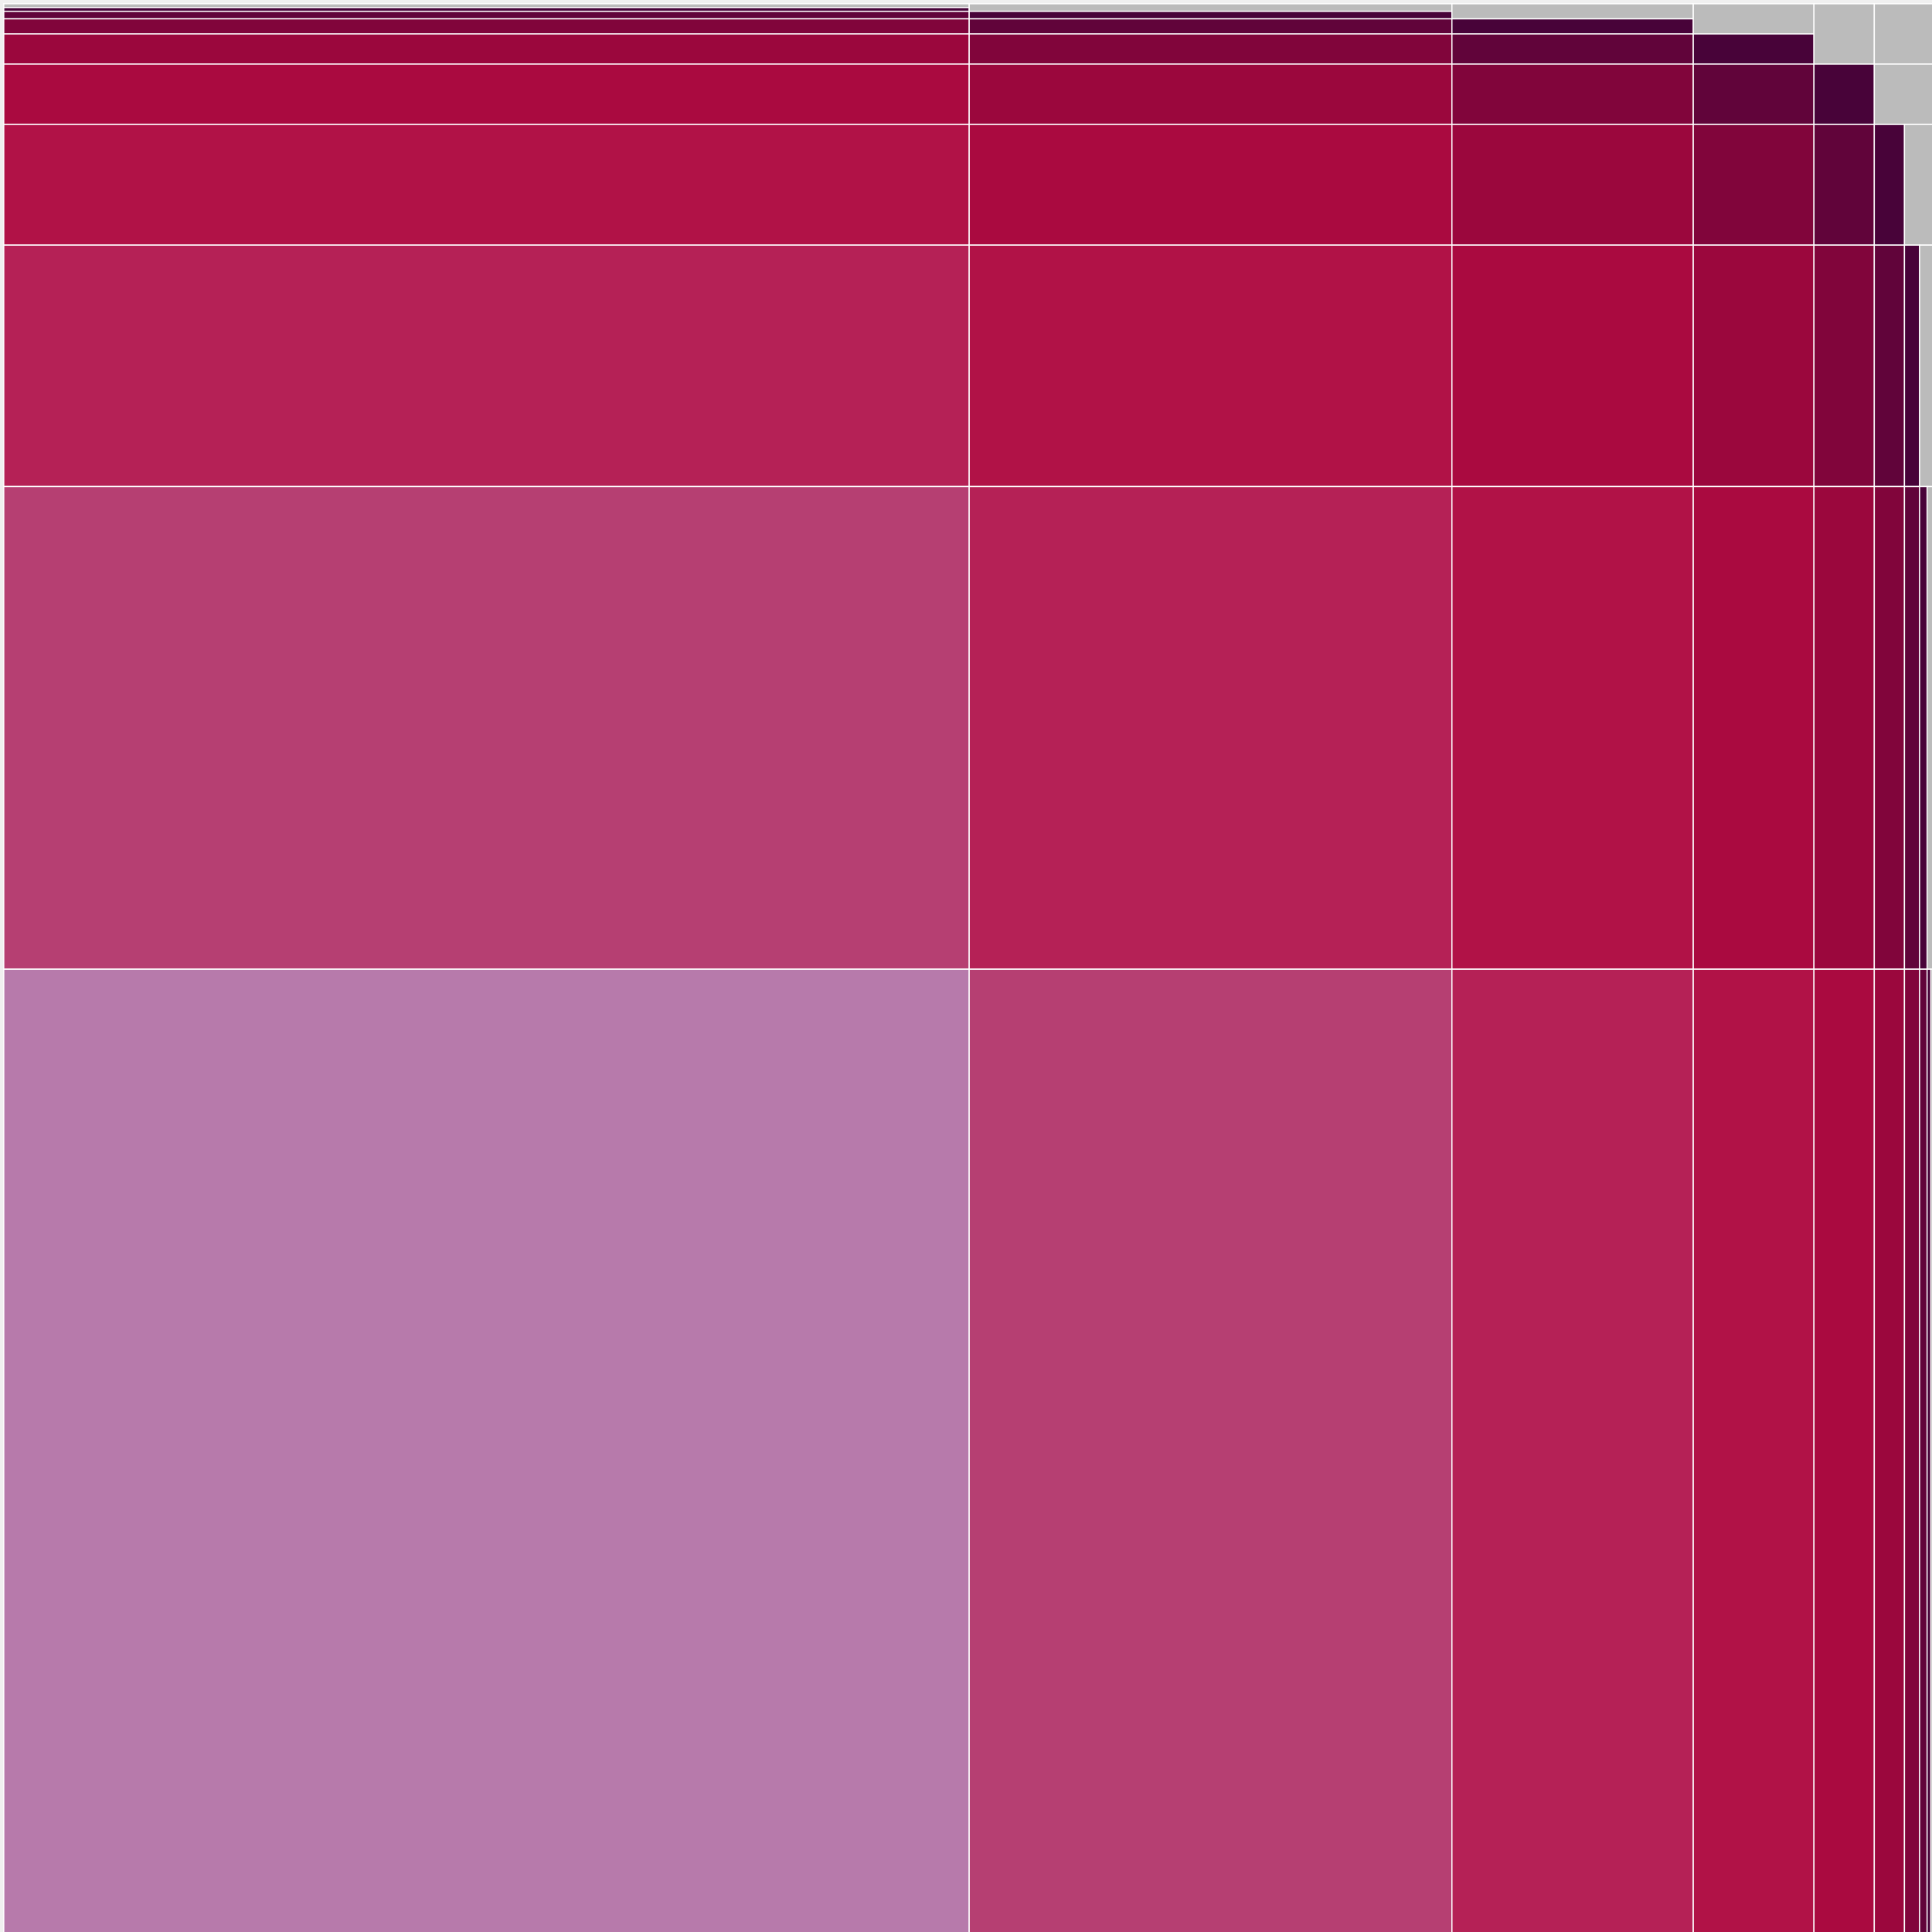
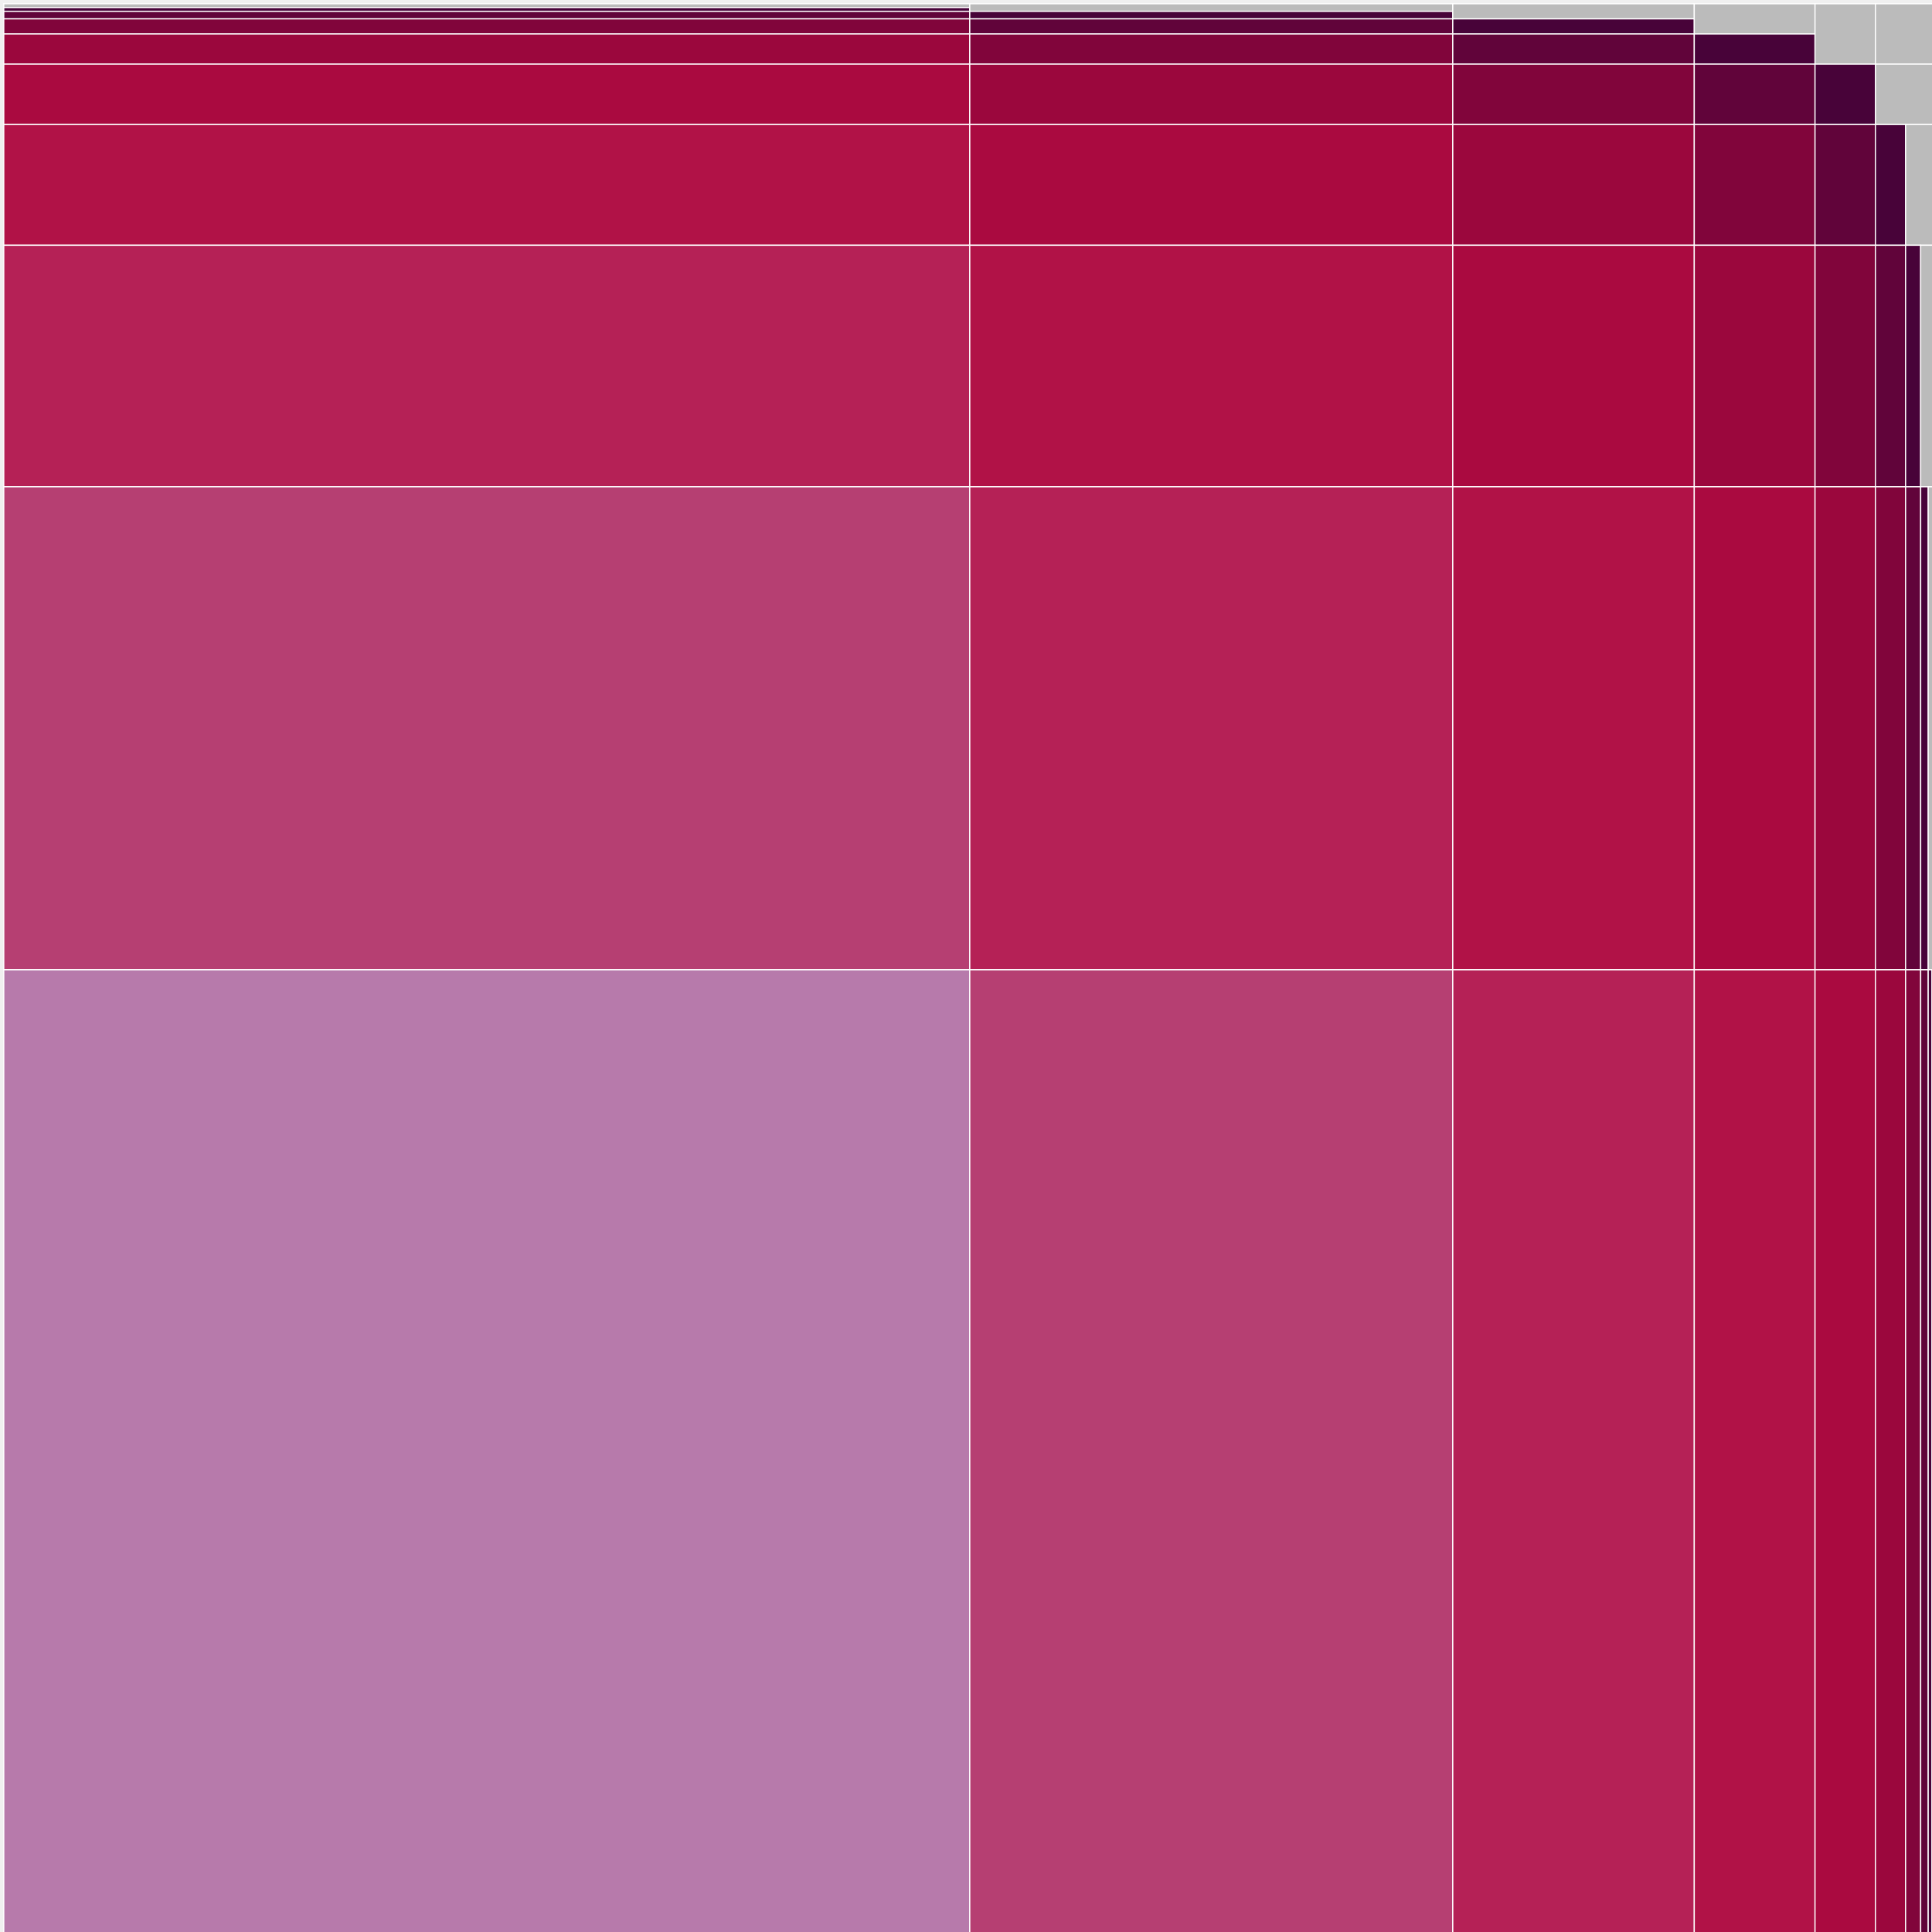
- <svg xmlns="http://www.w3.org/2000/svg" version="1.1" baseProfile="full">
-   <rect x="1" y="1" width="256" height="1" stroke-width=".3px" stroke="white" fill="#BBB" />
-   <rect x="1" y="2" width="256" height="1" stroke-width=".3px" stroke="white" fill="rgb(71.661, 3.465, 57.445)" />
-   <rect x="1" y="3" width="256" height="2" stroke-width=".3px" stroke="white" fill="rgb(96.695, 3.93, 57.891)" />
-   <rect x="1" y="5" width="256" height="4" stroke-width=".3px" stroke="white" fill="rgb(128.531, 4.859, 58.781)" />
-   <rect x="1" y="9" width="256" height="8" stroke-width=".3px" stroke="white" fill="rgb(155.05, 6.719, 60.562)" />
-   <rect x="1" y="17" width="256" height="16" stroke-width=".3px" stroke="white" fill="rgb(169.881, 10.438, 64.125)" />
-   <rect x="1" y="33" width="256" height="32" stroke-width=".3px" stroke="white" fill="rgb(177.06, 17.875, 71.25)" />
-   <rect x="1" y="65" width="256" height="64" stroke-width=".3px" stroke="white" fill="rgb(180.501, 32.75, 85.5)" />
-   <rect x="1" y="129" width="256" height="128" stroke-width=".3px" stroke="white" fill="rgb(182.175, 62.5, 114)" />
-   <rect x="257" y="1" width="128" height="2" stroke-width=".3px" stroke="white" fill="#BBB" />
-   <rect x="257" y="3" width="128" height="2" stroke-width=".3px" stroke="white" fill="rgb(71.661, 3.465, 57.445)" />
-   <rect x="257" y="5" width="128" height="4" stroke-width=".3px" stroke="white" fill="rgb(96.695, 3.93, 57.891)" />
-   <rect x="257" y="9" width="128" height="8" stroke-width=".3px" stroke="white" fill="rgb(128.531, 4.859, 58.781)" />
-   <rect x="257" y="17" width="128" height="16" stroke-width=".3px" stroke="white" fill="rgb(155.05, 6.719, 60.562)" />
-   <rect x="257" y="33" width="128" height="32" stroke-width=".3px" stroke="white" fill="rgb(169.881, 10.438, 64.125)" />
-   <rect x="257" y="65" width="128" height="64" stroke-width=".3px" stroke="white" fill="rgb(177.06, 17.875, 71.25)" />
-   <rect x="385" y="1" width="64" height="4" stroke-width=".3px" stroke="white" fill="#BBB" />
-   <rect x="385" y="5" width="64" height="4" stroke-width=".3px" stroke="white" fill="rgb(71.661, 3.465, 57.445)" />
-   <rect x="385" y="9" width="64" height="8" stroke-width=".3px" stroke="white" fill="rgb(96.695, 3.93, 57.891)" />
-   <rect x="385" y="17" width="64" height="16" stroke-width=".3px" stroke="white" fill="rgb(128.531, 4.859, 58.781)" />
-   <rect x="385" y="33" width="64" height="32" stroke-width=".3px" stroke="white" fill="rgb(155.05, 6.719, 60.562)" />
-   <rect x="449" y="1" width="32" height="8" stroke-width=".3px" stroke="white" fill="#BBB" />
-   <rect x="449" y="9" width="32" height="8" stroke-width=".3px" stroke="white" fill="rgb(71.661, 3.465, 57.445)" />
-   <rect x="449" y="17" width="32" height="16" stroke-width=".3px" stroke="white" fill="rgb(96.695, 3.93, 57.891)" />
-   <rect x="481" y="1" width="16" height="16" stroke-width=".3px" stroke="white" fill="#BBB" />
-   <rect x="497" y="1" width="16" height="16" stroke-width=".3px" stroke="white" fill="#BBB" />
-   <rect x="481" y="17" width="16" height="16" stroke-width=".3px" stroke="white" fill="rgb(71.661, 3.465, 57.445)" />
-   <rect x="497" y="17" width="16" height="16" stroke-width=".3px" stroke="white" fill="#BBB" />
-   <rect x="449" y="33" width="32" height="32" stroke-width=".3px" stroke="white" fill="rgb(128.531, 4.859, 58.781)" />
-   <rect x="481" y="33" width="16" height="32" stroke-width=".3px" stroke="white" fill="rgb(96.695, 3.93, 57.891)" />
-   <rect x="497" y="33" width="8" height="32" stroke-width=".3px" stroke="white" fill="rgb(71.661, 3.465, 57.445)" />
-   <rect x="505" y="33" width="8" height="32" stroke-width=".3px" stroke="white" fill="#BBB" />
-   <rect x="385" y="65" width="64" height="64" stroke-width=".3px" stroke="white" fill="rgb(169.881, 10.438, 64.125)" />
-   <rect x="449" y="65" width="32" height="64" stroke-width=".3px" stroke="white" fill="rgb(155.05, 6.719, 60.562)" />
-   <rect x="481" y="65" width="16" height="64" stroke-width=".3px" stroke="white" fill="rgb(128.531, 4.859, 58.781)" />
-   <rect x="497" y="65" width="8" height="64" stroke-width=".3px" stroke="white" fill="rgb(96.695, 3.93, 57.891)" />
-   <rect x="505" y="65" width="4" height="64" stroke-width=".3px" stroke="white" fill="rgb(71.661, 3.465, 57.445)" />
-   <rect x="509" y="65" width="4" height="64" stroke-width=".3px" stroke="white" fill="#BBB" />
-   <rect x="257" y="129" width="128" height="128" stroke-width=".3px" stroke="white" fill="rgb(180.501, 32.75, 85.5)" />
-   <rect x="385" y="129" width="64" height="128" stroke-width=".3px" stroke="white" fill="rgb(177.06, 17.875, 71.25)" />
-   <rect x="449" y="129" width="32" height="128" stroke-width=".3px" stroke="white" fill="rgb(169.881, 10.438, 64.125)" />
-   <rect x="481" y="129" width="16" height="128" stroke-width=".3px" stroke="white" fill="rgb(155.05, 6.719, 60.562)" />
-   <rect x="497" y="129" width="8" height="128" stroke-width=".3px" stroke="white" fill="rgb(128.531, 4.859, 58.781)" />
-   <rect x="505" y="129" width="4" height="128" stroke-width=".3px" stroke="white" fill="rgb(96.695, 3.93, 57.891)" />
-   <rect x="509" y="129" width="2" height="128" stroke-width=".3px" stroke="white" fill="rgb(71.661, 3.465, 57.445)" />
-   <rect x="511" y="129" width="2" height="128" stroke-width=".3px" stroke="white" fill="#BBB" />
-   <rect x="1" y="257" width="256" height="256" stroke-width=".3px" stroke="white" fill="rgb(183, 122, 171)" />
-   <rect x="257" y="257" width="128" height="256" stroke-width=".3px" stroke="white" fill="rgb(182.175, 62.5, 114)" />
-   <rect x="385" y="257" width="64" height="256" stroke-width=".3px" stroke="white" fill="rgb(180.501, 32.75, 85.5)" />
-   <rect x="449" y="257" width="32" height="256" stroke-width=".3px" stroke="white" fill="rgb(177.06, 17.875, 71.25)" />
-   <rect x="481" y="257" width="16" height="256" stroke-width=".3px" stroke="white" fill="rgb(169.881, 10.438, 64.125)" />
-   <rect x="497" y="257" width="8" height="256" stroke-width=".3px" stroke="white" fill="rgb(155.05, 6.719, 60.562)" />
-   <rect x="505" y="257" width="4" height="256" stroke-width=".3px" stroke="white" fill="rgb(128.531, 4.859, 58.781)" />
-   <rect x="509" y="257" width="2" height="256" stroke-width=".3px" stroke="white" fill="rgb(96.695, 3.93, 57.891)" />
-   <rect x="511" y="257" width="1" height="256" stroke-width=".3px" stroke="white" fill="rgb(71.661, 3.465, 57.445)" />
-   <rect x="512" y="257" width="1" height="256" stroke-width=".3px" stroke="white" fill="#BBB" />
+ <svg xmlns="http://www.w3.org/2000/svg" version="1.1" baseProfile="full" width="512" height="512">
+   <rect x="1" y="1" width="256" height="1" stroke-width=".3px" stroke="white" fill="#BBB"> </rect>
+   <rect x="1" y="2" width="256" height="1" stroke-width=".3px" stroke="white" fill="rgb(71.661, 3.465, 57.445)"> </rect>
+   <rect x="1" y="3" width="256" height="2" stroke-width=".3px" stroke="white" fill="rgb(96.695, 3.93, 57.891)"> </rect>
+   <rect x="1" y="5" width="256" height="4" stroke-width=".3px" stroke="white" fill="rgb(128.531, 4.859, 58.781)"> </rect>
+   <rect x="1" y="9" width="256" height="8" stroke-width=".3px" stroke="white" fill="rgb(155.05, 6.719, 60.562)"> </rect>
+   <rect x="1" y="17" width="256" height="16" stroke-width=".3px" stroke="white" fill="rgb(169.881, 10.438, 64.125)"> </rect>
+   <rect x="1" y="33" width="256" height="32" stroke-width=".3px" stroke="white" fill="rgb(177.06, 17.875, 71.25)"> </rect>
+   <rect x="1" y="65" width="256" height="64" stroke-width=".3px" stroke="white" fill="rgb(180.501, 32.75, 85.5)"> </rect>
+   <rect x="1" y="129" width="256" height="128" stroke-width=".3px" stroke="white" fill="rgb(182.175, 62.5, 114)"> </rect>
+   <rect x="257" y="1" width="128" height="2" stroke-width=".3px" stroke="white" fill="#BBB"> </rect>
+   <rect x="257" y="3" width="128" height="2" stroke-width=".3px" stroke="white" fill="rgb(71.661, 3.465, 57.445)"> </rect>
+   <rect x="257" y="5" width="128" height="4" stroke-width=".3px" stroke="white" fill="rgb(96.695, 3.93, 57.891)"> </rect>
+   <rect x="257" y="9" width="128" height="8" stroke-width=".3px" stroke="white" fill="rgb(128.531, 4.859, 58.781)"> </rect>
+   <rect x="257" y="17" width="128" height="16" stroke-width=".3px" stroke="white" fill="rgb(155.05, 6.719, 60.562)"> </rect>
+   <rect x="257" y="33" width="128" height="32" stroke-width=".3px" stroke="white" fill="rgb(169.881, 10.438, 64.125)"> </rect>
+   <rect x="257" y="65" width="128" height="64" stroke-width=".3px" stroke="white" fill="rgb(177.06, 17.875, 71.25)"> </rect>
+   <rect x="385" y="1" width="64" height="4" stroke-width=".3px" stroke="white" fill="#BBB"> </rect>
+   <rect x="385" y="5" width="64" height="4" stroke-width=".3px" stroke="white" fill="rgb(71.661, 3.465, 57.445)"> </rect>
+   <rect x="385" y="9" width="64" height="8" stroke-width=".3px" stroke="white" fill="rgb(96.695, 3.93, 57.891)"> </rect>
+   <rect x="385" y="17" width="64" height="16" stroke-width=".3px" stroke="white" fill="rgb(128.531, 4.859, 58.781)"> </rect>
+   <rect x="385" y="33" width="64" height="32" stroke-width=".3px" stroke="white" fill="rgb(155.05, 6.719, 60.562)"> </rect>
+   <rect x="449" y="1" width="32" height="8" stroke-width=".3px" stroke="white" fill="#BBB"> </rect>
+   <rect x="449" y="9" width="32" height="8" stroke-width=".3px" stroke="white" fill="rgb(71.661, 3.465, 57.445)"> </rect>
+   <rect x="449" y="17" width="32" height="16" stroke-width=".3px" stroke="white" fill="rgb(96.695, 3.93, 57.891)"> </rect>
+   <rect x="481" y="1" width="16" height="16" stroke-width=".3px" stroke="white" fill="#BBB"> </rect>
+   <rect x="497" y="1" width="16" height="16" stroke-width=".3px" stroke="white" fill="#BBB"> </rect>
+   <rect x="481" y="17" width="16" height="16" stroke-width=".3px" stroke="white" fill="rgb(71.661, 3.465, 57.445)"> </rect>
+   <rect x="497" y="17" width="16" height="16" stroke-width=".3px" stroke="white" fill="#BBB"> </rect>
+   <rect x="449" y="33" width="32" height="32" stroke-width=".3px" stroke="white" fill="rgb(128.531, 4.859, 58.781)"> </rect>
+   <rect x="481" y="33" width="16" height="32" stroke-width=".3px" stroke="white" fill="rgb(96.695, 3.93, 57.891)"> </rect>
+   <rect x="497" y="33" width="8" height="32" stroke-width=".3px" stroke="white" fill="rgb(71.661, 3.465, 57.445)"> </rect>
+   <rect x="505" y="33" width="8" height="32" stroke-width=".3px" stroke="white" fill="#BBB"> </rect>
+   <rect x="385" y="65" width="64" height="64" stroke-width=".3px" stroke="white" fill="rgb(169.881, 10.438, 64.125)"> </rect>
+   <rect x="449" y="65" width="32" height="64" stroke-width=".3px" stroke="white" fill="rgb(155.05, 6.719, 60.562)"> </rect>
+   <rect x="481" y="65" width="16" height="64" stroke-width=".3px" stroke="white" fill="rgb(128.531, 4.859, 58.781)"> </rect>
+   <rect x="497" y="65" width="8" height="64" stroke-width=".3px" stroke="white" fill="rgb(96.695, 3.93, 57.891)"> </rect>
+   <rect x="505" y="65" width="4" height="64" stroke-width=".3px" stroke="white" fill="rgb(71.661, 3.465, 57.445)"> </rect>
+   <rect x="509" y="65" width="4" height="64" stroke-width=".3px" stroke="white" fill="#BBB"> </rect>
+   <rect x="257" y="129" width="128" height="128" stroke-width=".3px" stroke="white" fill="rgb(180.501, 32.75, 85.5)"> </rect>
+   <rect x="385" y="129" width="64" height="128" stroke-width=".3px" stroke="white" fill="rgb(177.06, 17.875, 71.25)"> </rect>
+   <rect x="449" y="129" width="32" height="128" stroke-width=".3px" stroke="white" fill="rgb(169.881, 10.438, 64.125)"> </rect>
+   <rect x="481" y="129" width="16" height="128" stroke-width=".3px" stroke="white" fill="rgb(155.05, 6.719, 60.562)"> </rect>
+   <rect x="497" y="129" width="8" height="128" stroke-width=".3px" stroke="white" fill="rgb(128.531, 4.859, 58.781)"> </rect>
+   <rect x="505" y="129" width="4" height="128" stroke-width=".3px" stroke="white" fill="rgb(96.695, 3.93, 57.891)"> </rect>
+   <rect x="509" y="129" width="2" height="128" stroke-width=".3px" stroke="white" fill="rgb(71.661, 3.465, 57.445)"> </rect>
+   <rect x="511" y="129" width="2" height="128" stroke-width=".3px" stroke="white" fill="#BBB"> </rect>
+   <rect x="1" y="257" width="256" height="256" stroke-width=".3px" stroke="white" fill="rgb(183, 122, 171)"> </rect>
+   <rect x="257" y="257" width="128" height="256" stroke-width=".3px" stroke="white" fill="rgb(182.175, 62.5, 114)"> </rect>
+   <rect x="385" y="257" width="64" height="256" stroke-width=".3px" stroke="white" fill="rgb(180.501, 32.75, 85.5)"> </rect>
+   <rect x="449" y="257" width="32" height="256" stroke-width=".3px" stroke="white" fill="rgb(177.06, 17.875, 71.25)"> </rect>
+   <rect x="481" y="257" width="16" height="256" stroke-width=".3px" stroke="white" fill="rgb(169.881, 10.438, 64.125)"> </rect>
+   <rect x="497" y="257" width="8" height="256" stroke-width=".3px" stroke="white" fill="rgb(155.05, 6.719, 60.562)"> </rect>
+   <rect x="505" y="257" width="4" height="256" stroke-width=".3px" stroke="white" fill="rgb(128.531, 4.859, 58.781)"> </rect>
+   <rect x="509" y="257" width="2" height="256" stroke-width=".3px" stroke="white" fill="rgb(96.695, 3.93, 57.891)"> </rect>
+   <rect x="511" y="257" width="1" height="256" stroke-width=".3px" stroke="white" fill="rgb(71.661, 3.465, 57.445)"> </rect>
+   <rect x="512" y="257" width="1" height="256" stroke-width=".3px" stroke="white" fill="#BBB"> </rect>
</svg>
